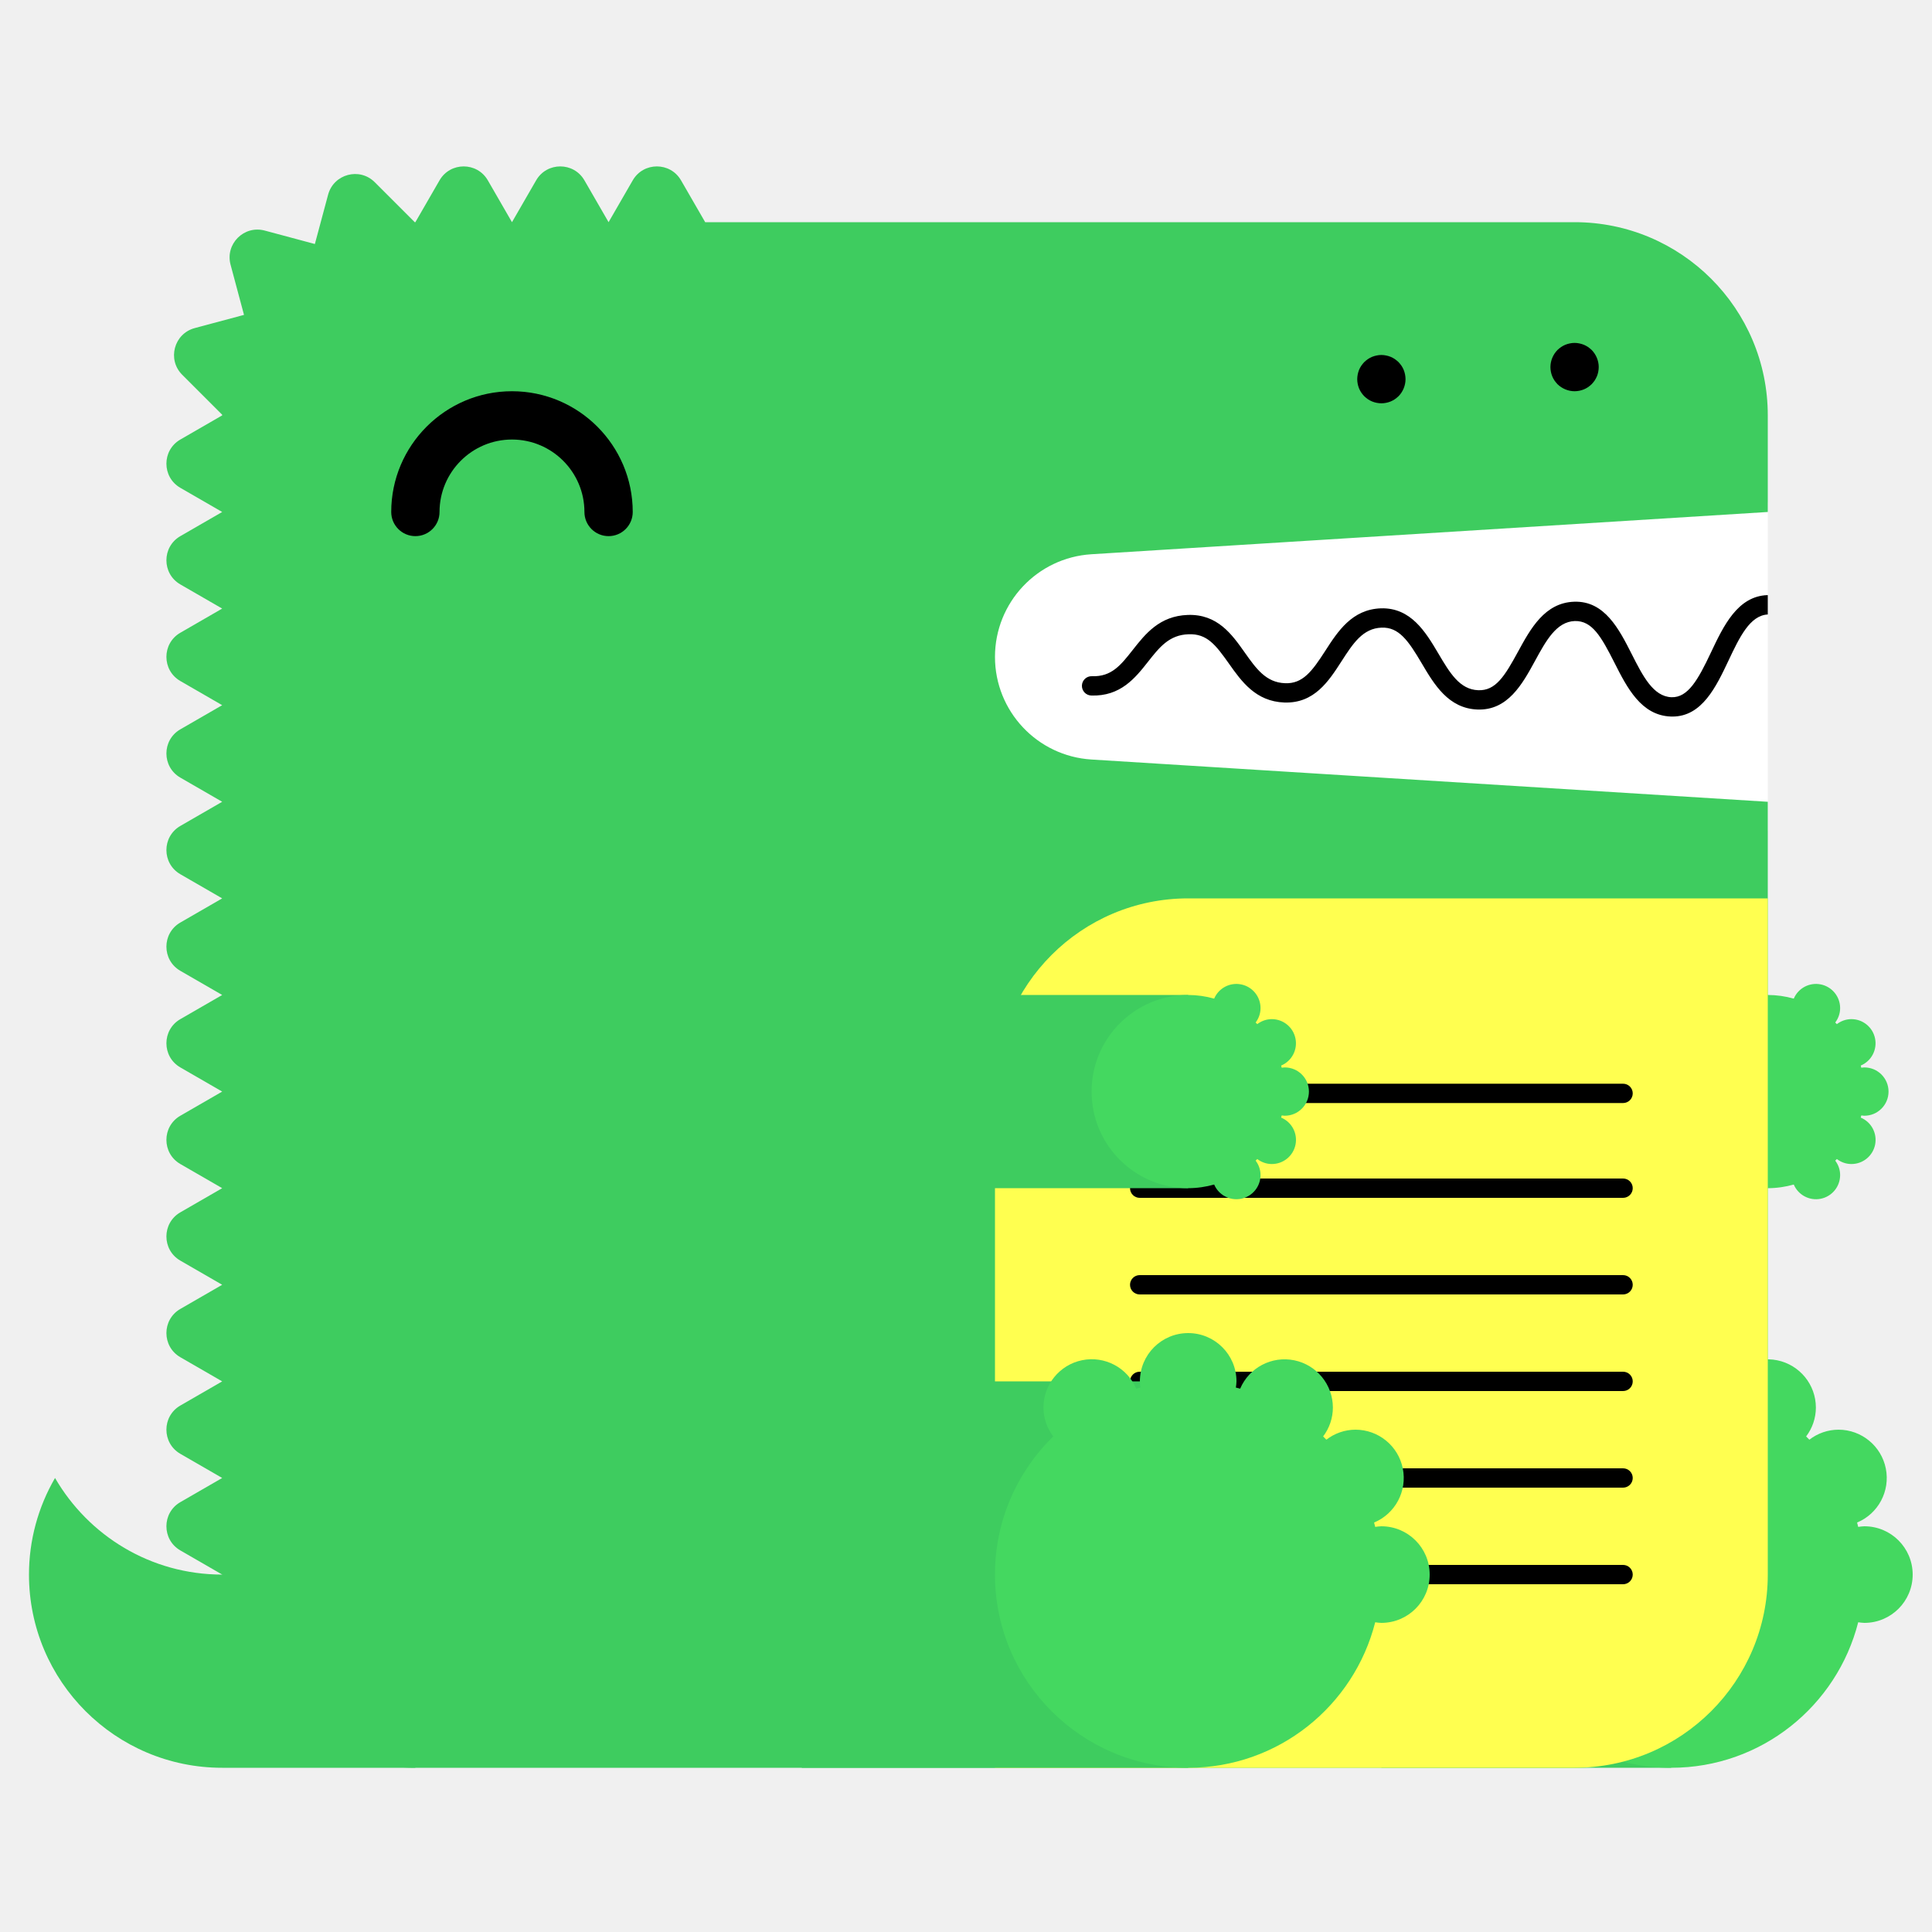
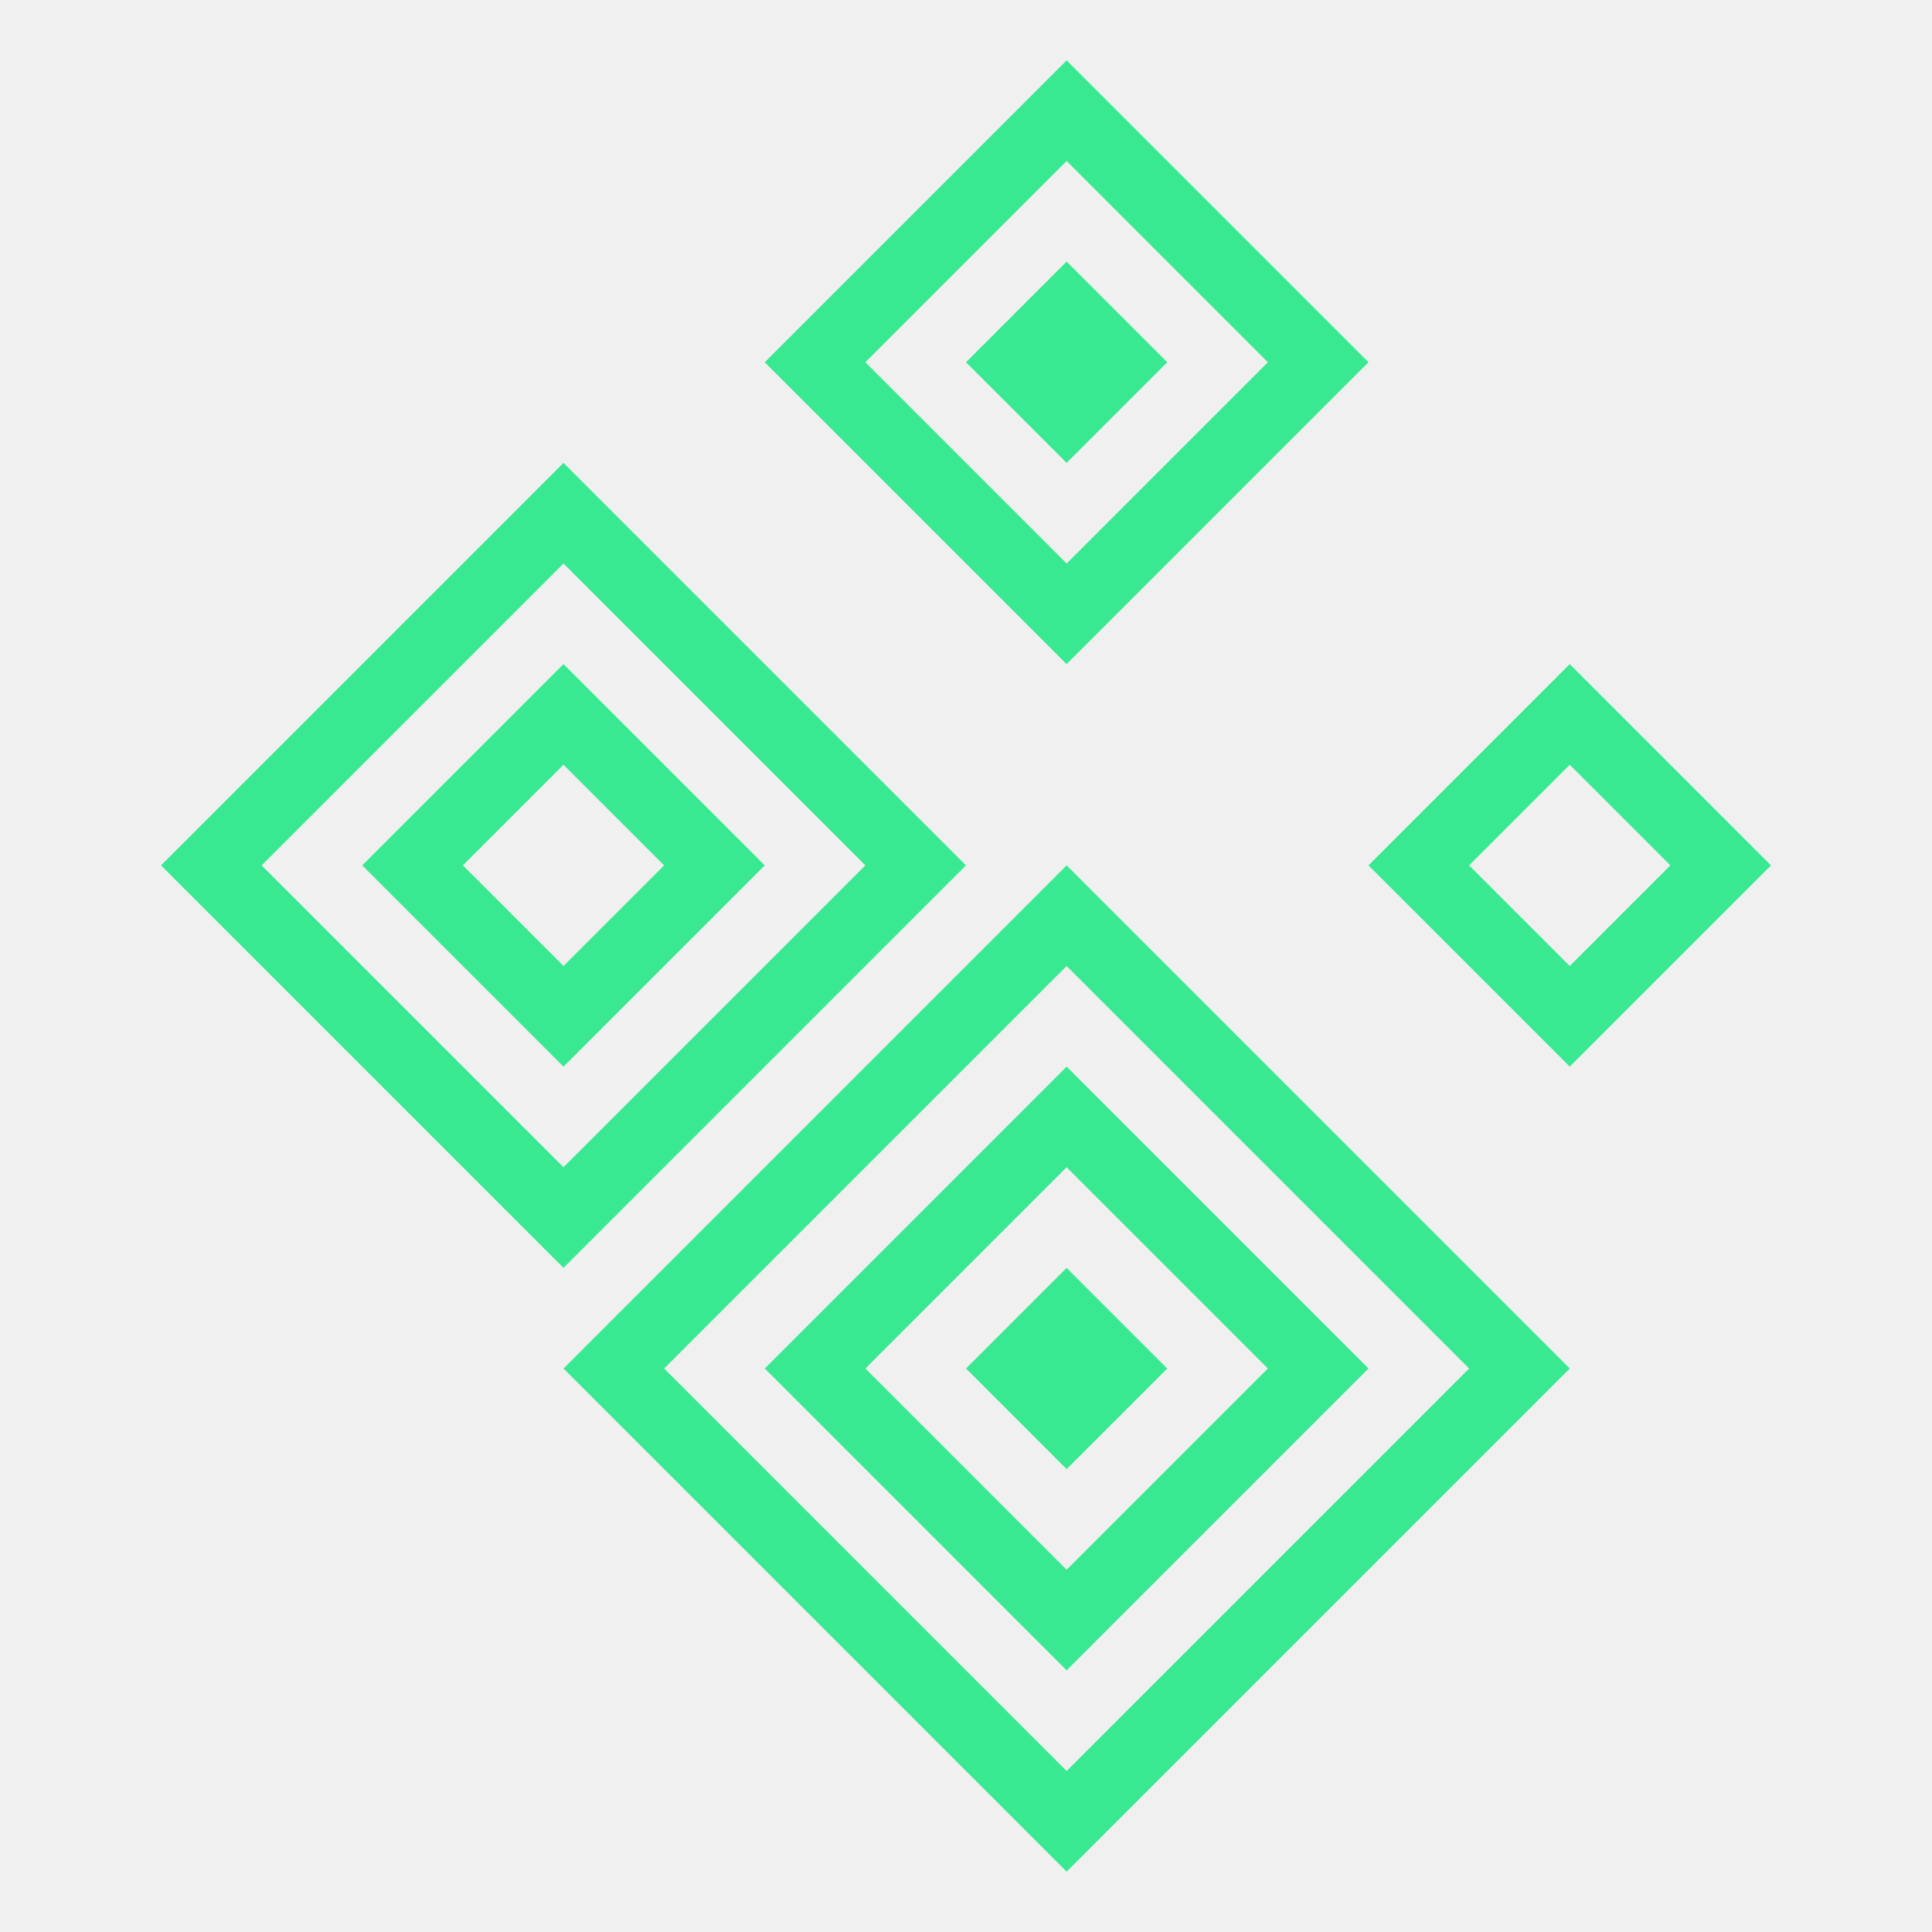
- <svg xmlns="http://www.w3.org/2000/svg" width="200" height="200" viewBox="0 0 200 200">
-   <g fill="none" fill-rule="evenodd">
-     <path fill="#FFF" d="M99 52h84v34H99z" />
-     <path d="M23 163c-7.398 0-13.843-4.027-17.303-10A19.886 19.886 0 0 0 3 163c0 11.046 8.954 20 20 20h20v-20H23z" fill="#3ECC5F" />
-     <path d="M112.98 57.376L183 53V43c0-11.046-8.954-20-20-20H73l-2.5-4.33c-1.112-1.925-3.889-1.925-5 0L63 23l-2.5-4.33c-1.111-1.925-3.889-1.925-5 0L53 23l-2.5-4.33c-1.111-1.925-3.889-1.925-5 0L43 23c-.022 0-.042.003-.065.003l-4.142-4.141c-1.57-1.571-4.252-.853-4.828 1.294l-1.369 5.104-5.192-1.392c-2.148-.575-4.111 1.389-3.535 3.536l1.39 5.193-5.102 1.367c-2.148.576-2.867 3.259-1.296 4.83l4.142 4.142c0 .021-.003.042-.003.064l-4.33 2.5c-1.925 1.111-1.925 3.889 0 5L23 53l-4.33 2.5c-1.925 1.111-1.925 3.889 0 5L23 63l-4.33 2.5c-1.925 1.111-1.925 3.889 0 5L23 73l-4.33 2.5c-1.925 1.111-1.925 3.889 0 5L23 83l-4.33 2.5c-1.925 1.111-1.925 3.889 0 5L23 93l-4.33 2.5c-1.925 1.111-1.925 3.889 0 5L23 103l-4.33 2.5c-1.925 1.111-1.925 3.889 0 5L23 113l-4.33 2.5c-1.925 1.111-1.925 3.889 0 5L23 123l-4.33 2.5c-1.925 1.111-1.925 3.889 0 5L23 133l-4.33 2.5c-1.925 1.111-1.925 3.889 0 5L23 143l-4.33 2.5c-1.925 1.111-1.925 3.889 0 5L23 153l-4.33 2.5c-1.925 1.111-1.925 3.889 0 5L23 163c0 11.046 8.954 20 20 20h120c11.046 0 20-8.954 20-20V83l-70.02-4.376A10.645 10.645 0 0 1 103 68c0-5.621 4.37-10.273 9.98-10.624" fill="#3ECC5F" />
-     <path fill="#3ECC5F" d="M143 183h30v-40h-30z" />
-     <path d="M193 158c-.219 0-.428.037-.639.064-.038-.15-.074-.301-.116-.451A5 5 0 0 0 190.32 148a4.96 4.96 0 0 0-3.016 1.036 26.531 26.531 0 0 0-.335-.336 4.955 4.955 0 0 0 1.011-2.987 5 5 0 0 0-9.599-1.959c-.148-.042-.297-.077-.445-.115.027-.211.064-.42.064-.639a5 5 0 0 0-5-5 5 5 0 0 0-5 5c0 .219.037.428.064.639-.148.038-.297.073-.445.115a4.998 4.998 0 0 0-9.599 1.959c0 1.125.384 2.151 1.011 2.987-3.717 3.632-6.031 8.693-6.031 14.3 0 11.046 8.954 20 20 20 9.339 0 17.16-6.41 19.361-15.064.211.027.42.064.639.064a5 5 0 0 0 5-5 5 5 0 0 0-5-5" fill="#44D860" />
-     <path fill="#3ECC5F" d="M153 123h30v-20h-30z" />
-     <path d="M193 115.5a2.5 2.5 0 1 0 0-5c-.109 0-.214.019-.319.032-.02-.075-.037-.15-.058-.225a2.501 2.501 0 0 0-.963-4.807c-.569 0-1.088.197-1.508.518a6.653 6.653 0 0 0-.168-.168c.314-.417.506-.931.506-1.494a2.5 2.5 0 0 0-4.8-.979A9.987 9.987 0 0 0 183 103c-5.522 0-10 4.478-10 10s4.478 10 10 10c.934 0 1.833-.138 2.69-.377a2.5 2.5 0 0 0 4.8-.979c0-.563-.192-1.077-.506-1.494.057-.055.113-.111.168-.168.42.321.939.518 1.508.518a2.5 2.5 0 0 0 .963-4.807c.021-.074.038-.15.058-.225.105.013.21.032.319.032" fill="#44D860" />
-     <path d="M63 55.5a2.5 2.5 0 0 1-2.5-2.5c0-4.136-3.364-7.5-7.5-7.5s-7.5 3.364-7.5 7.5a2.5 2.5 0 1 1-5 0c0-6.893 5.607-12.5 12.5-12.5S65.5 46.107 65.5 53a2.5 2.5 0 0 1-2.5 2.5" fill="#000" />
-     <path d="M103 183h60c11.046 0 20-8.954 20-20V93h-60c-11.046 0-20 8.954-20 20v70z" fill="#FFFF50" />
-     <path d="M168.02 124h-50.04a1 1 0 1 1 0-2h50.04a1 1 0 1 1 0 2m0 20h-50.04a1 1 0 1 1 0-2h50.04a1 1 0 1 1 0 2m0 20h-50.04a1 1 0 1 1 0-2h50.04a1 1 0 1 1 0 2m0-49.814h-50.04a1 1 0 1 1 0-2h50.04a1 1 0 1 1 0 2m0 19.814h-50.04a1 1 0 1 1 0-2h50.04a1 1 0 1 1 0 2m0 20h-50.04a1 1 0 1 1 0-2h50.04a1 1 0 1 1 0 2M183 61.611c-.012 0-.022-.006-.034-.005-3.09.105-4.552 3.196-5.842 5.923-1.346 2.85-2.387 4.703-4.093 4.647-1.889-.068-2.969-2.202-4.113-4.46-1.314-2.594-2.814-5.536-5.963-5.426-3.046.104-4.513 2.794-5.807 5.167-1.377 2.528-2.314 4.065-4.121 3.994-1.927-.07-2.951-1.805-4.136-3.813-1.321-2.236-2.848-4.75-5.936-4.664-2.994.103-4.465 2.385-5.763 4.4-1.373 2.13-2.335 3.428-4.165 3.351-1.973-.07-2.992-1.51-4.171-3.177-1.324-1.873-2.816-3.993-5.895-3.89-2.928.1-4.399 1.97-5.696 3.618-1.232 1.564-2.194 2.802-4.229 2.724a1 1 0 0 0-.072 2c3.017.101 4.545-1.8 5.872-3.487 1.177-1.496 2.193-2.787 4.193-2.855 1.926-.082 2.829 1.115 4.195 3.045 1.297 1.834 2.769 3.914 5.731 4.021 3.103.104 4.596-2.215 5.918-4.267 1.182-1.834 2.202-3.417 4.15-3.484 1.793-.067 2.769 1.35 4.145 3.681 1.297 2.197 2.766 4.686 5.787 4.796 3.125.108 4.634-2.62 5.949-5.035 1.139-2.088 2.214-4.06 4.119-4.126 1.793-.042 2.728 1.595 4.111 4.33 1.292 2.553 2.757 5.445 5.825 5.556l.169.003c3.064 0 4.518-3.075 5.805-5.794 1.139-2.41 2.217-4.68 4.067-4.773v-2z" fill="#000" />
-     <path fill="#3ECC5F" d="M83 183h40v-40H83z" />
-     <path d="M143 158c-.219 0-.428.037-.639.064-.038-.15-.074-.301-.116-.451A5 5 0 0 0 140.32 148a4.96 4.96 0 0 0-3.016 1.036 26.531 26.531 0 0 0-.335-.336 4.955 4.955 0 0 0 1.011-2.987 5 5 0 0 0-9.599-1.959c-.148-.042-.297-.077-.445-.115.027-.211.064-.42.064-.639a5 5 0 0 0-5-5 5 5 0 0 0-5 5c0 .219.037.428.064.639-.148.038-.297.073-.445.115a4.998 4.998 0 0 0-9.599 1.959c0 1.125.384 2.151 1.011 2.987-3.717 3.632-6.031 8.693-6.031 14.3 0 11.046 8.954 20 20 20 9.339 0 17.16-6.41 19.361-15.064.211.027.42.064.639.064a5 5 0 0 0 5-5 5 5 0 0 0-5-5" fill="#44D860" />
-     <path fill="#3ECC5F" d="M83 123h40v-20H83z" />
-     <path d="M133 115.5a2.5 2.5 0 1 0 0-5c-.109 0-.214.019-.319.032-.02-.075-.037-.15-.058-.225a2.501 2.501 0 0 0-.963-4.807c-.569 0-1.088.197-1.508.518a6.653 6.653 0 0 0-.168-.168c.314-.417.506-.931.506-1.494a2.5 2.5 0 0 0-4.8-.979A9.987 9.987 0 0 0 123 103c-5.522 0-10 4.478-10 10s4.478 10 10 10c.934 0 1.833-.138 2.69-.377a2.5 2.5 0 0 0 4.8-.979c0-.563-.192-1.077-.506-1.494.057-.055.113-.111.168-.168.42.321.939.518 1.508.518a2.5 2.5 0 0 0 .963-4.807c.021-.074.038-.15.058-.225.105.013.21.032.319.032" fill="#44D860" />
-     <path d="M143 41.75c-.16 0-.33-.02-.49-.05a2.52 2.52 0 0 1-.47-.14c-.15-.06-.29-.14-.431-.23-.13-.09-.259-.2-.38-.31-.109-.12-.219-.24-.309-.38s-.17-.28-.231-.43a2.619 2.619 0 0 1-.189-.96c0-.16.02-.33.05-.49.03-.16.08-.31.139-.47.061-.15.141-.29.231-.43.09-.13.2-.26.309-.38.121-.11.25-.22.38-.31.141-.09.281-.17.431-.23.149-.06.31-.11.47-.14.32-.07.65-.07.98 0 .159.03.32.08.47.14.149.06.29.14.43.23.13.09.259.2.38.31.11.12.22.25.31.38.09.14.17.28.23.43.06.16.11.31.14.47.029.16.05.33.05.49 0 .66-.271 1.31-.73 1.77-.121.11-.25.22-.38.31-.14.09-.281.17-.43.23a2.565 2.565 0 0 1-.96.19m20-1.25c-.66 0-1.3-.27-1.771-.73a3.802 3.802 0 0 1-.309-.38c-.09-.14-.17-.28-.231-.43a2.619 2.619 0 0 1-.189-.96c0-.66.27-1.3.729-1.77.121-.11.25-.22.38-.31.141-.09.281-.17.431-.23.149-.06.31-.11.47-.14.32-.07.66-.07.98 0 .159.03.32.08.47.14.149.06.29.14.43.23.13.09.259.2.38.31.459.47.73 1.11.73 1.77 0 .16-.021.33-.05.49-.03.16-.08.32-.14.47-.07.15-.14.29-.23.43-.09.13-.2.26-.31.38-.121.11-.25.22-.38.31-.14.09-.281.17-.43.23a2.565 2.565 0 0 1-.96.19" fill="#000" />
+ <svg xmlns="http://www.w3.org/2000/svg" viewBox="-748.46 -81.898 168 168">
+   <g id="g-1" featurekey="mugSzh-0" transform="matrix(1.944445, 0, 0, 1.944445, -752.9906, -103.9286)" fill="#39e991">
+     <path d="M14.03,50.03l13.5,13.5l13.5-13.5l-13.5-13.5L14.03,50.03 M27.53,32.03l18,18l-18,18l-18-18L27.53,32.03" style="fill-rule: evenodd; clip-rule: evenodd;" />
+     <path d="M27.53,54.53l4.5-4.5l-4.5-4.5l-4.5,4.5L27.53,54.53 M18.53,50.03l9-9l9,9l-9,9L18.53,50.03" style="fill-rule: evenodd; clip-rule: evenodd;" />
+     <path d="M68.03,72.53l-18-18l-18,18l18,18L68.03,72.53 M72.53,72.53l-22.5,22.5l-22.5-22.5l22.5-22.5L72.53,72.53" style="fill-rule: evenodd; clip-rule: evenodd;" />
+     <path d="M59.03,72.53l-9-9l-9,9l9,9L59.03,72.53 M63.53,72.53l-13.5,13.5l-13.5-13.5l13.5-13.5L63.53,72.53" style="fill-rule: evenodd; clip-rule: evenodd;" />
+     <polyline points="54.53,72.53 50.03,77.03 45.53,72.53 50.03,68.03 54.53,72.53 " style="fill-rule: evenodd; clip-rule: evenodd;" />
+     <path d="M41.03,27.53l9,9l9-9l-9-9L41.03,27.53 M36.53,27.53l13.5-13.5l13.5,13.5l-13.5,13.5L36.53,27.53" style="fill-rule: evenodd; clip-rule: evenodd;" />
+     <polyline points="45.53,27.53 50.03,23.03 54.53,27.53 50.03,32.03 45.53,27.53 " style="fill-rule: evenodd; clip-rule: evenodd;" />
+     <path d="M72.53,45.53l-4.5,4.5l4.5,4.5l4.5-4.5L72.53,45.53 M81.53,50.03l-9,9l-9-9l9-9L81.53,50.03" style="fill-rule: evenodd; clip-rule: evenodd;" />
  </g>
</svg>
